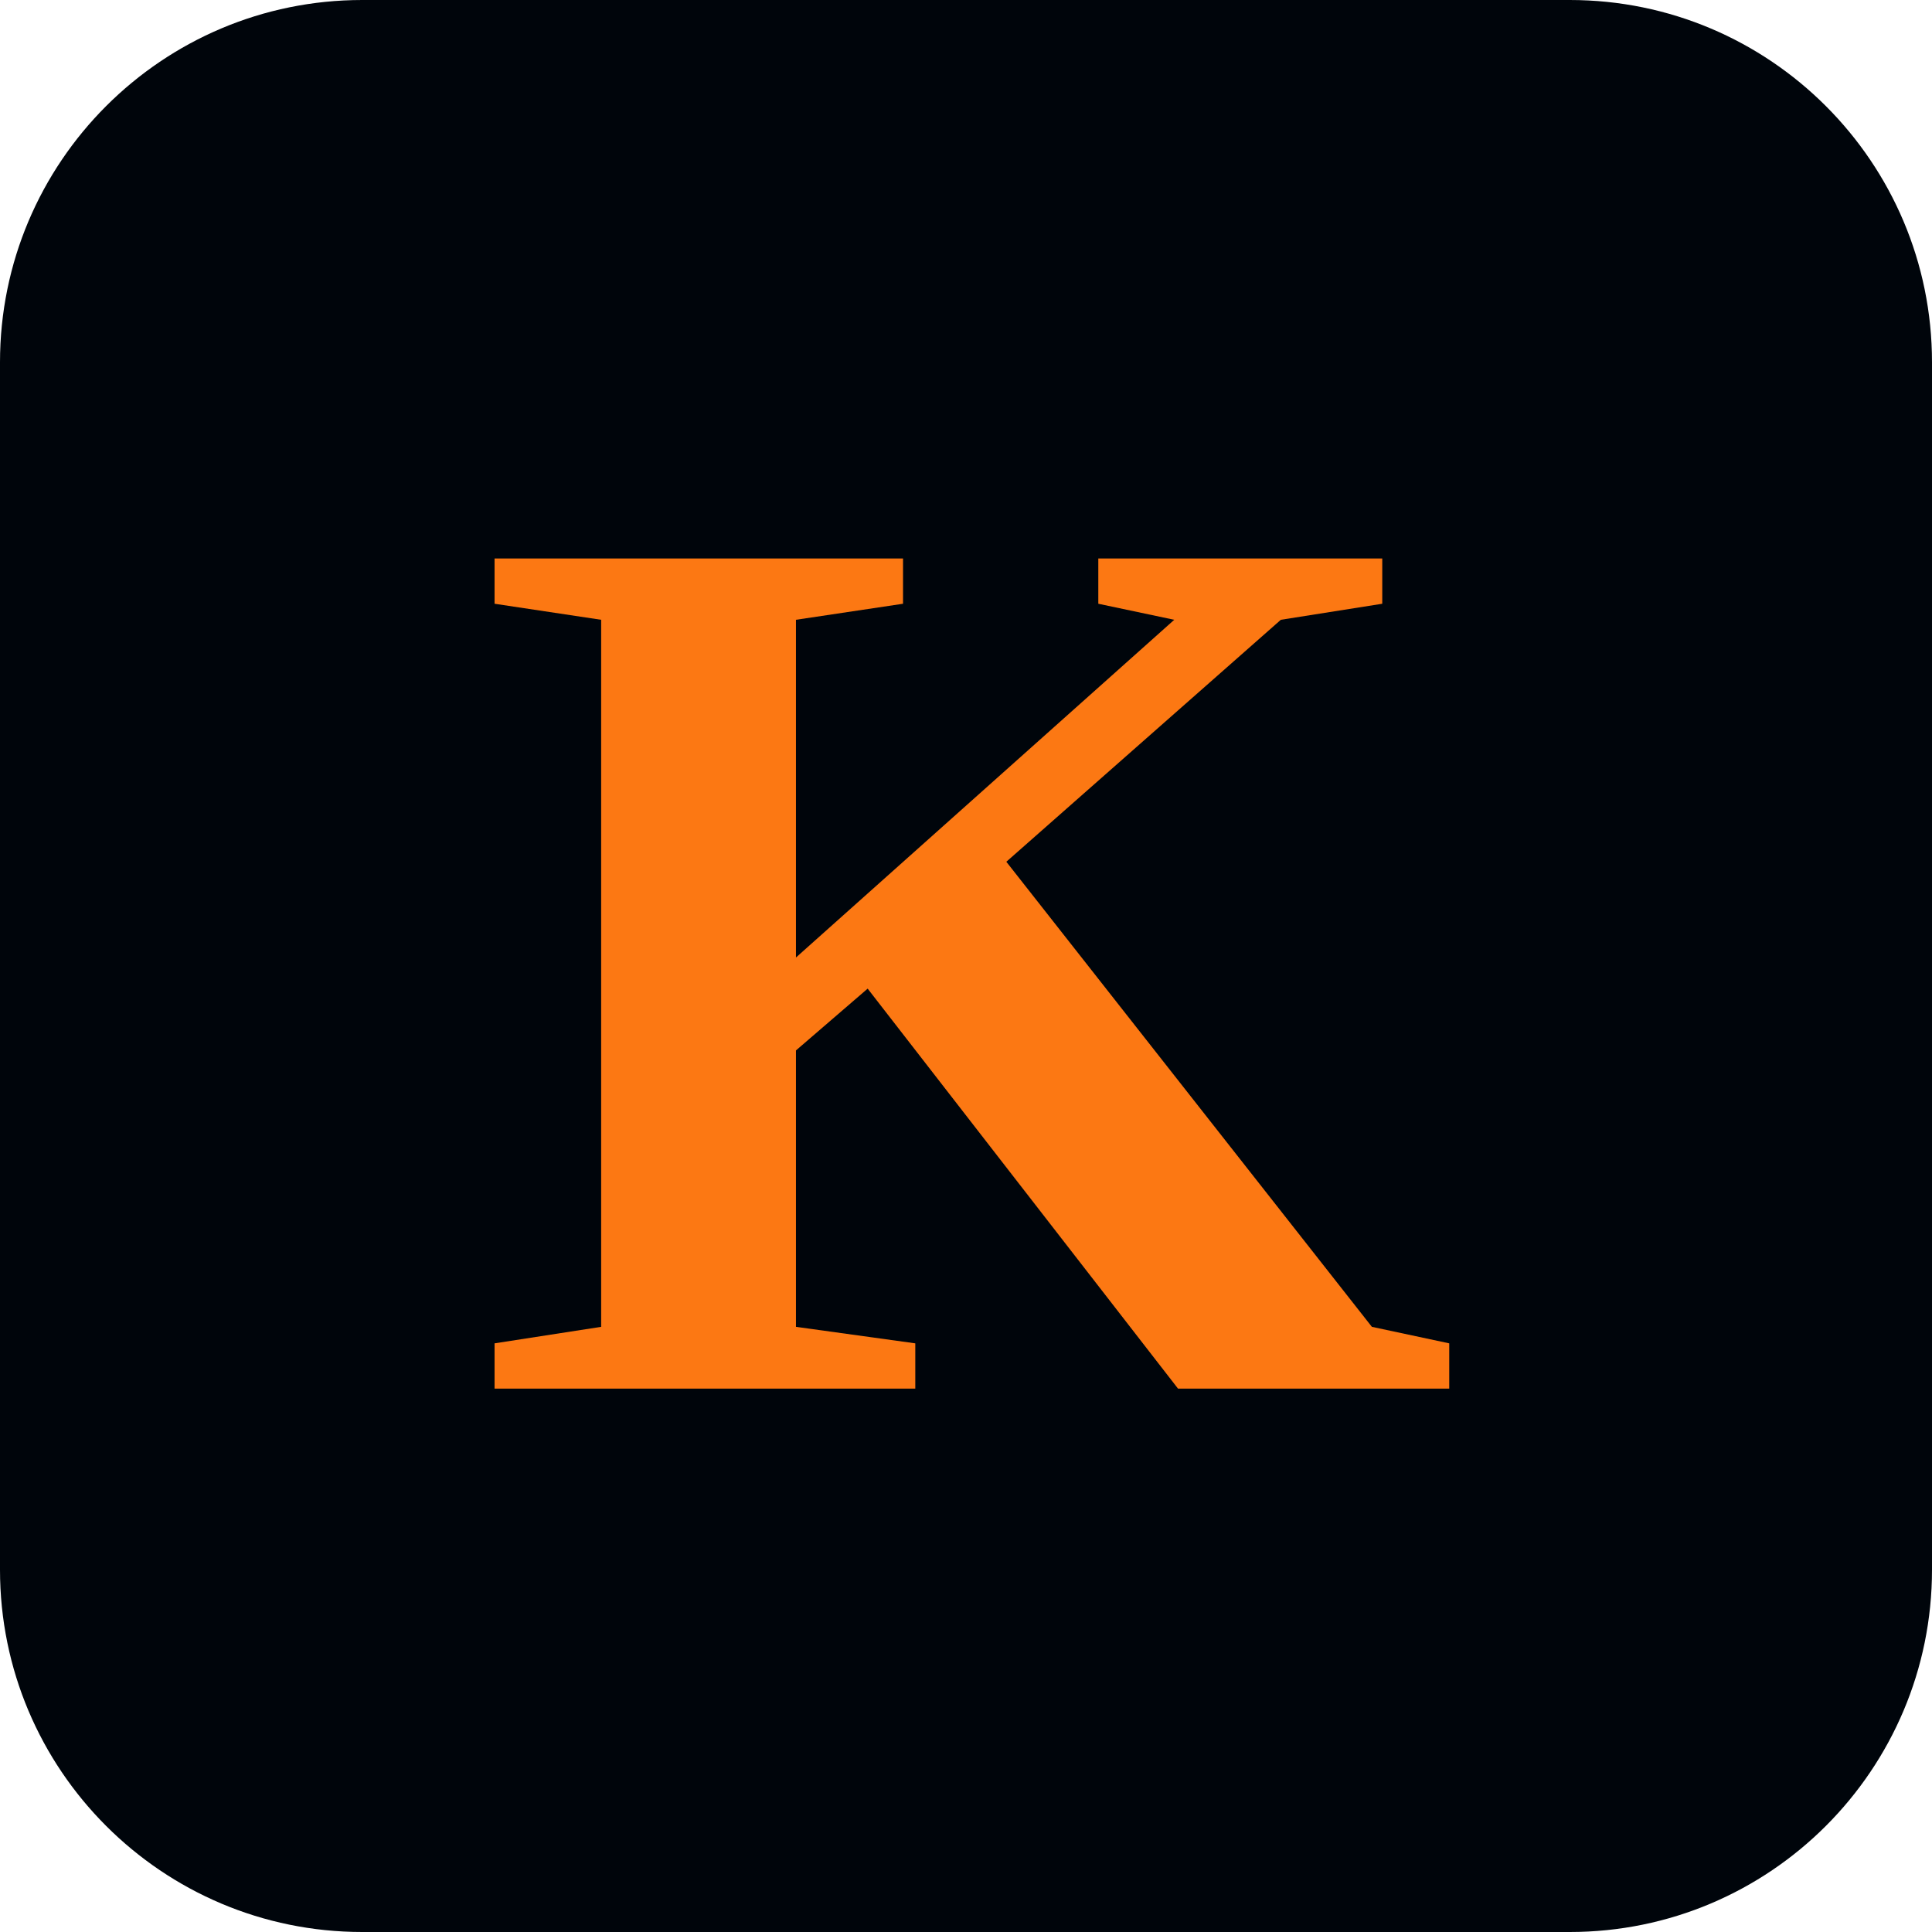
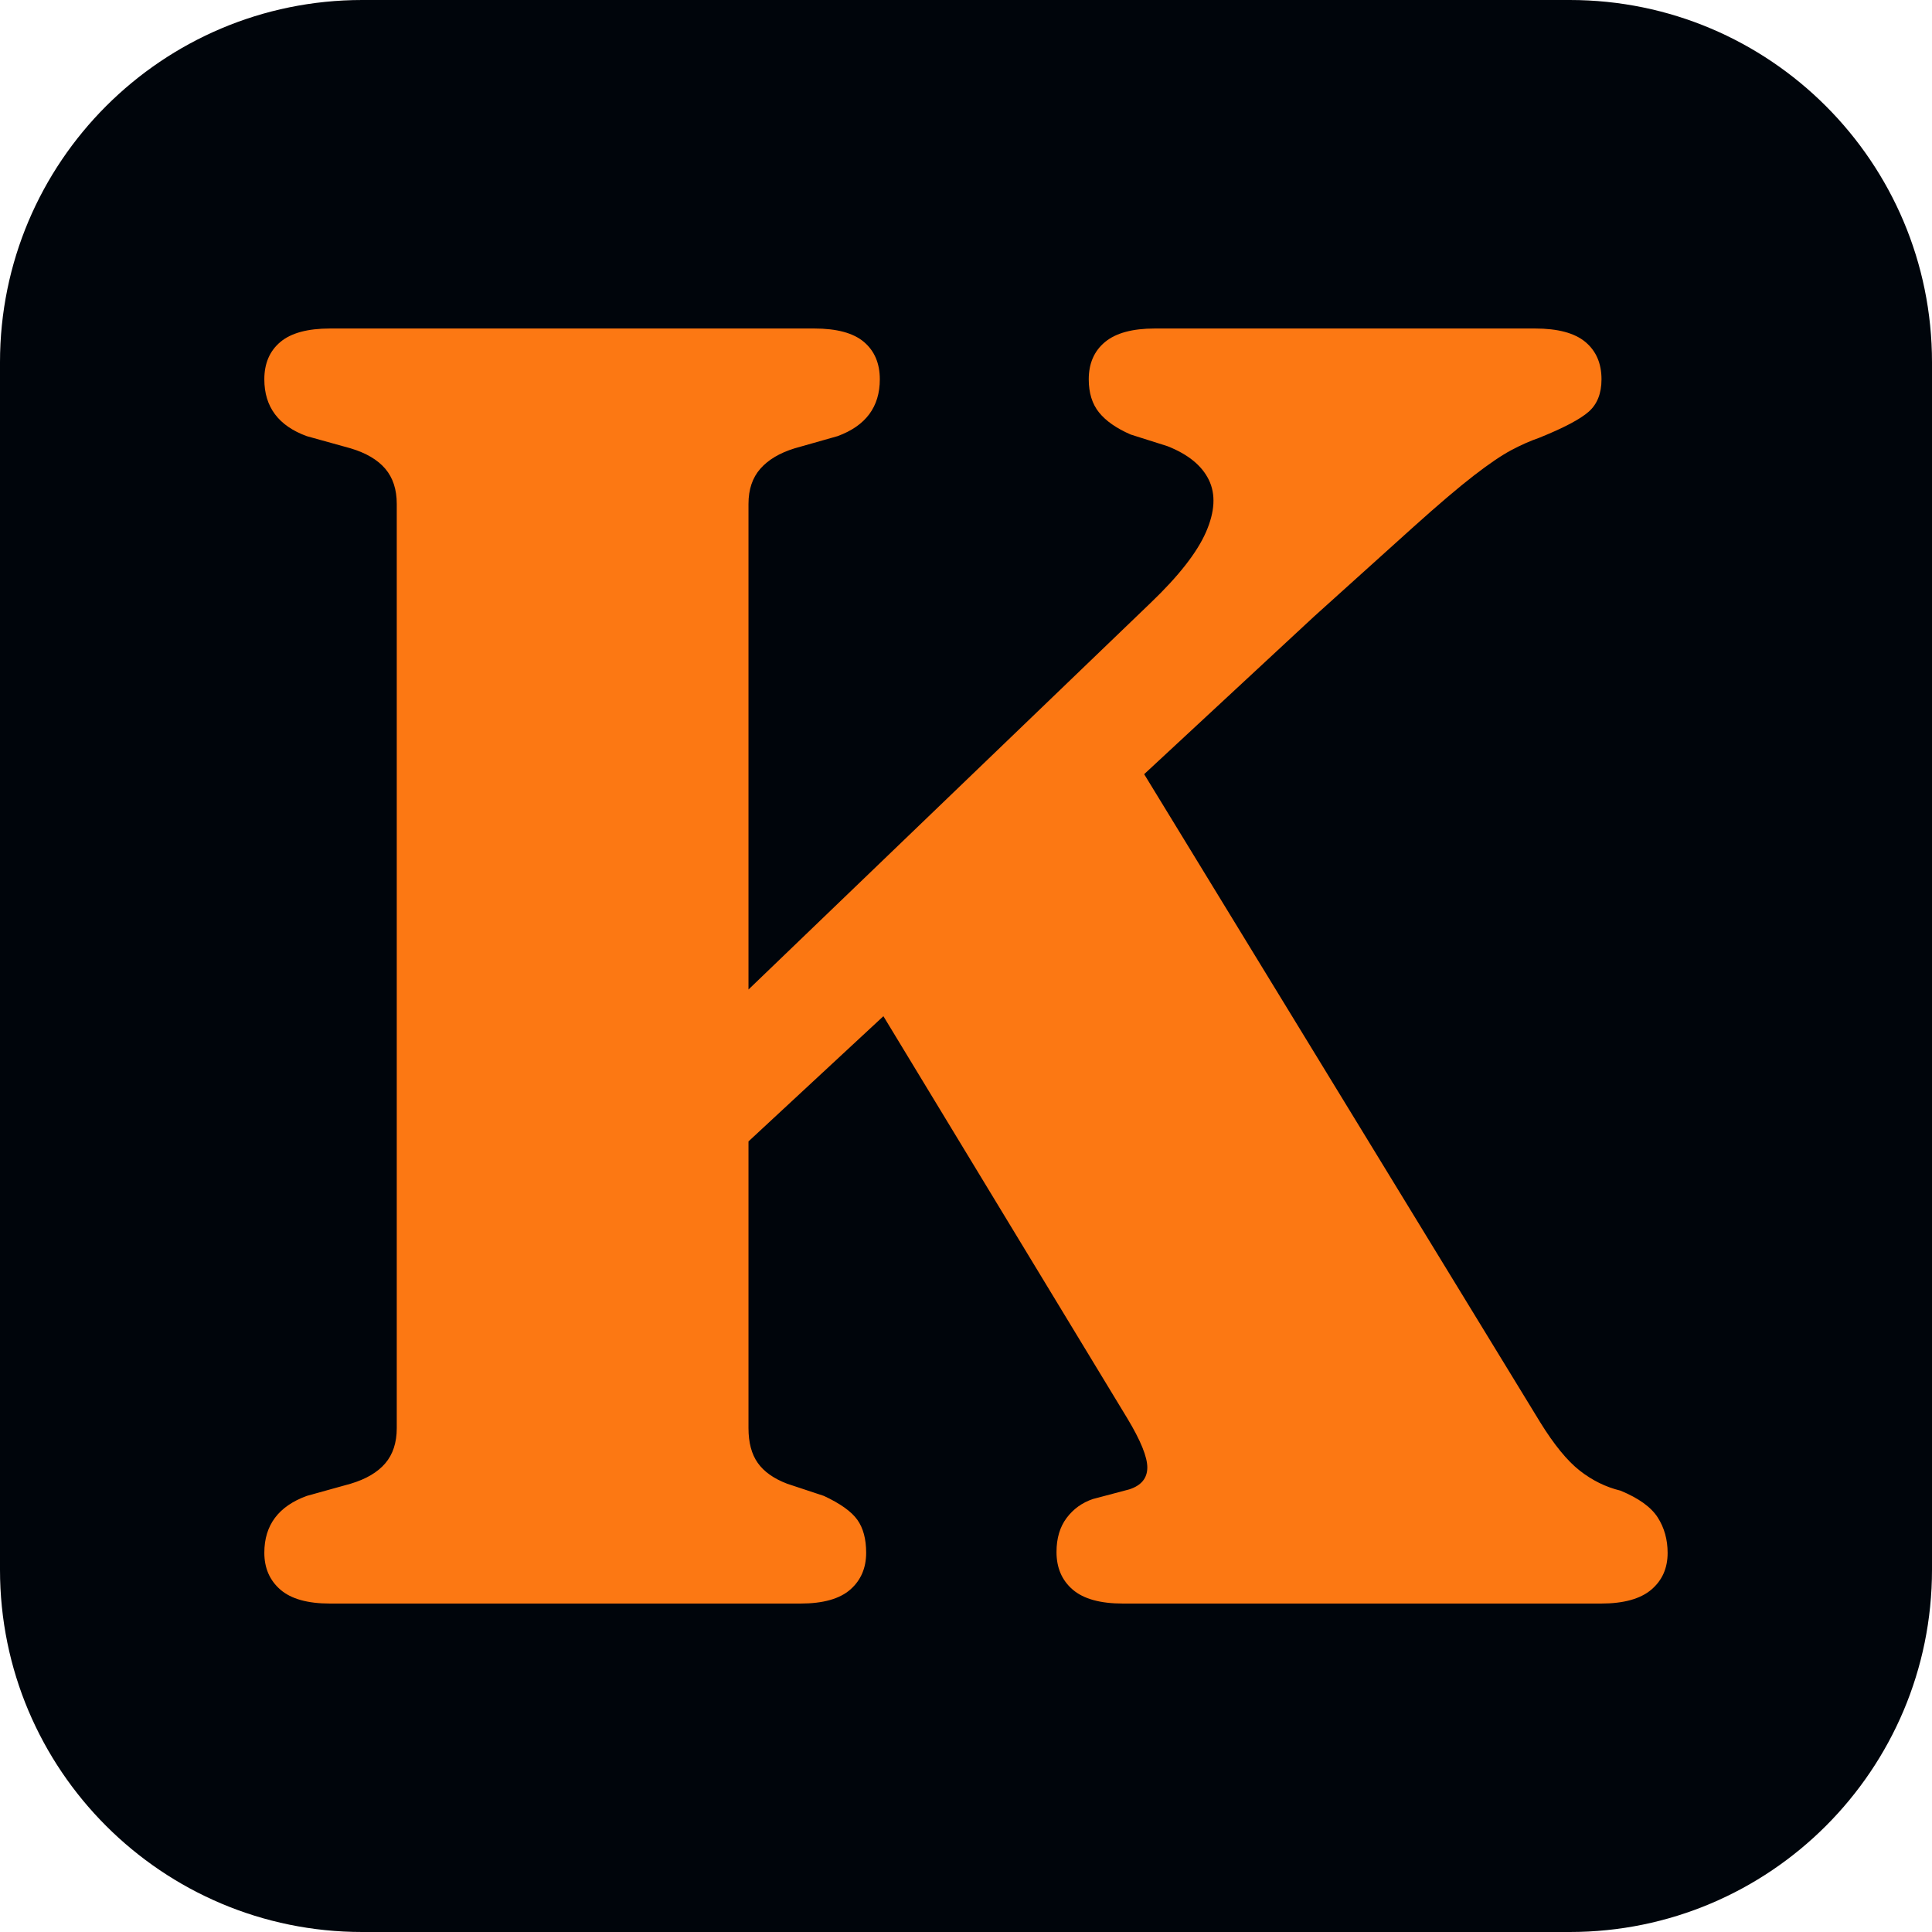
<svg xmlns="http://www.w3.org/2000/svg" viewBox="0 0 64 64">
-   <rect width="64" height="64" rx="12" fill="#00050b" />
-   <text x="32" y="46" text-anchor="middle" fill="#fc7813" font-family="Georgia, 'Times New Roman', serif" font-size="42" font-weight="700">K</text>
+   <rect width="64" height="64" rx="12.00" fill="#00050b" />
+   <path transform="translate(5.860 53.120) scale(0.03017 -0.03017)" fill="#fc7813" d="M508.597 559.799 1069 1098.603Q1115.2 1142.803 1129.9 1176.402Q1144.599 1210.002 1133.099 1233.702Q1121.599 1257.401 1087.6 1270.801L1047.199 1283.601Q1023.799 1293.801 1012.499 1307.801Q1001.199 1321.801 1001.199 1344.201Q1001.199 1370.4 1019.099 1385.2Q1036.999 1400 1073.798 1400H1491.197Q1528.797 1400 1546.496 1385.2Q1564.196 1370.4 1564.196 1344.201Q1564.196 1321.001 1550.096 1308.601Q1535.996 1296.201 1495.797 1280.001Q1480.797 1274.801 1464.897 1266.301Q1448.997 1257.801 1423.997 1238.502Q1398.997 1219.202 1357.697 1182.102Q1316.398 1145.002 1248.398 1083.603L561.196 445.8ZM730.798 719.001 1028.595 965.398 1496.795 199.199Q1519.795 161.999 1540.396 145.899Q1560.996 129.799 1584.996 123.999Q1614.996 111.599 1625.896 94.599Q1636.796 77.599 1636.796 55.599Q1636.796 30.4 1618.796 15.2Q1600.796 0 1563.597 0H1038.799Q1001.4 0 983.6 15.3Q965.8 30.6 965.8 56.599Q965.8 79.199 976.9 93.999Q988 108.799 1005.8 114.799L1045.801 125.399Q1065.401 131.799 1065.501 149.299Q1065.601 166.799 1043.401 203.598ZM627.596 192.598Q627.596 168.799 637.796 154.399Q647.996 139.999 669.996 131.599L710.397 118.199Q737.397 105.599 747.097 91.999Q756.797 78.399 756.797 55.799Q756.797 30.6 739.297 15.3Q721.797 0 684.597 0H168.2Q131.2 0 113.6 15.3Q96 30.6 96 55.799Q96 101.199 142.6 118.199L190.801 131.599Q216.201 139.199 228.801 153.999Q241.401 168.799 241.401 192.598V1207.402Q241.401 1231.201 228.801 1246.001Q216.201 1260.801 190.801 1268.401L142.6 1281.801Q96 1298.801 96 1344.201Q96 1370.4 113.6 1385.2Q131.2 1400 168.2 1400H699.797Q736.997 1400 754.397 1385.2Q771.796 1370.4 771.796 1344.201Q771.796 1298.801 725.397 1281.801L678.196 1268.401Q653.596 1260.801 640.596 1246.001Q627.596 1231.201 627.596 1207.402Z" />
</svg>
